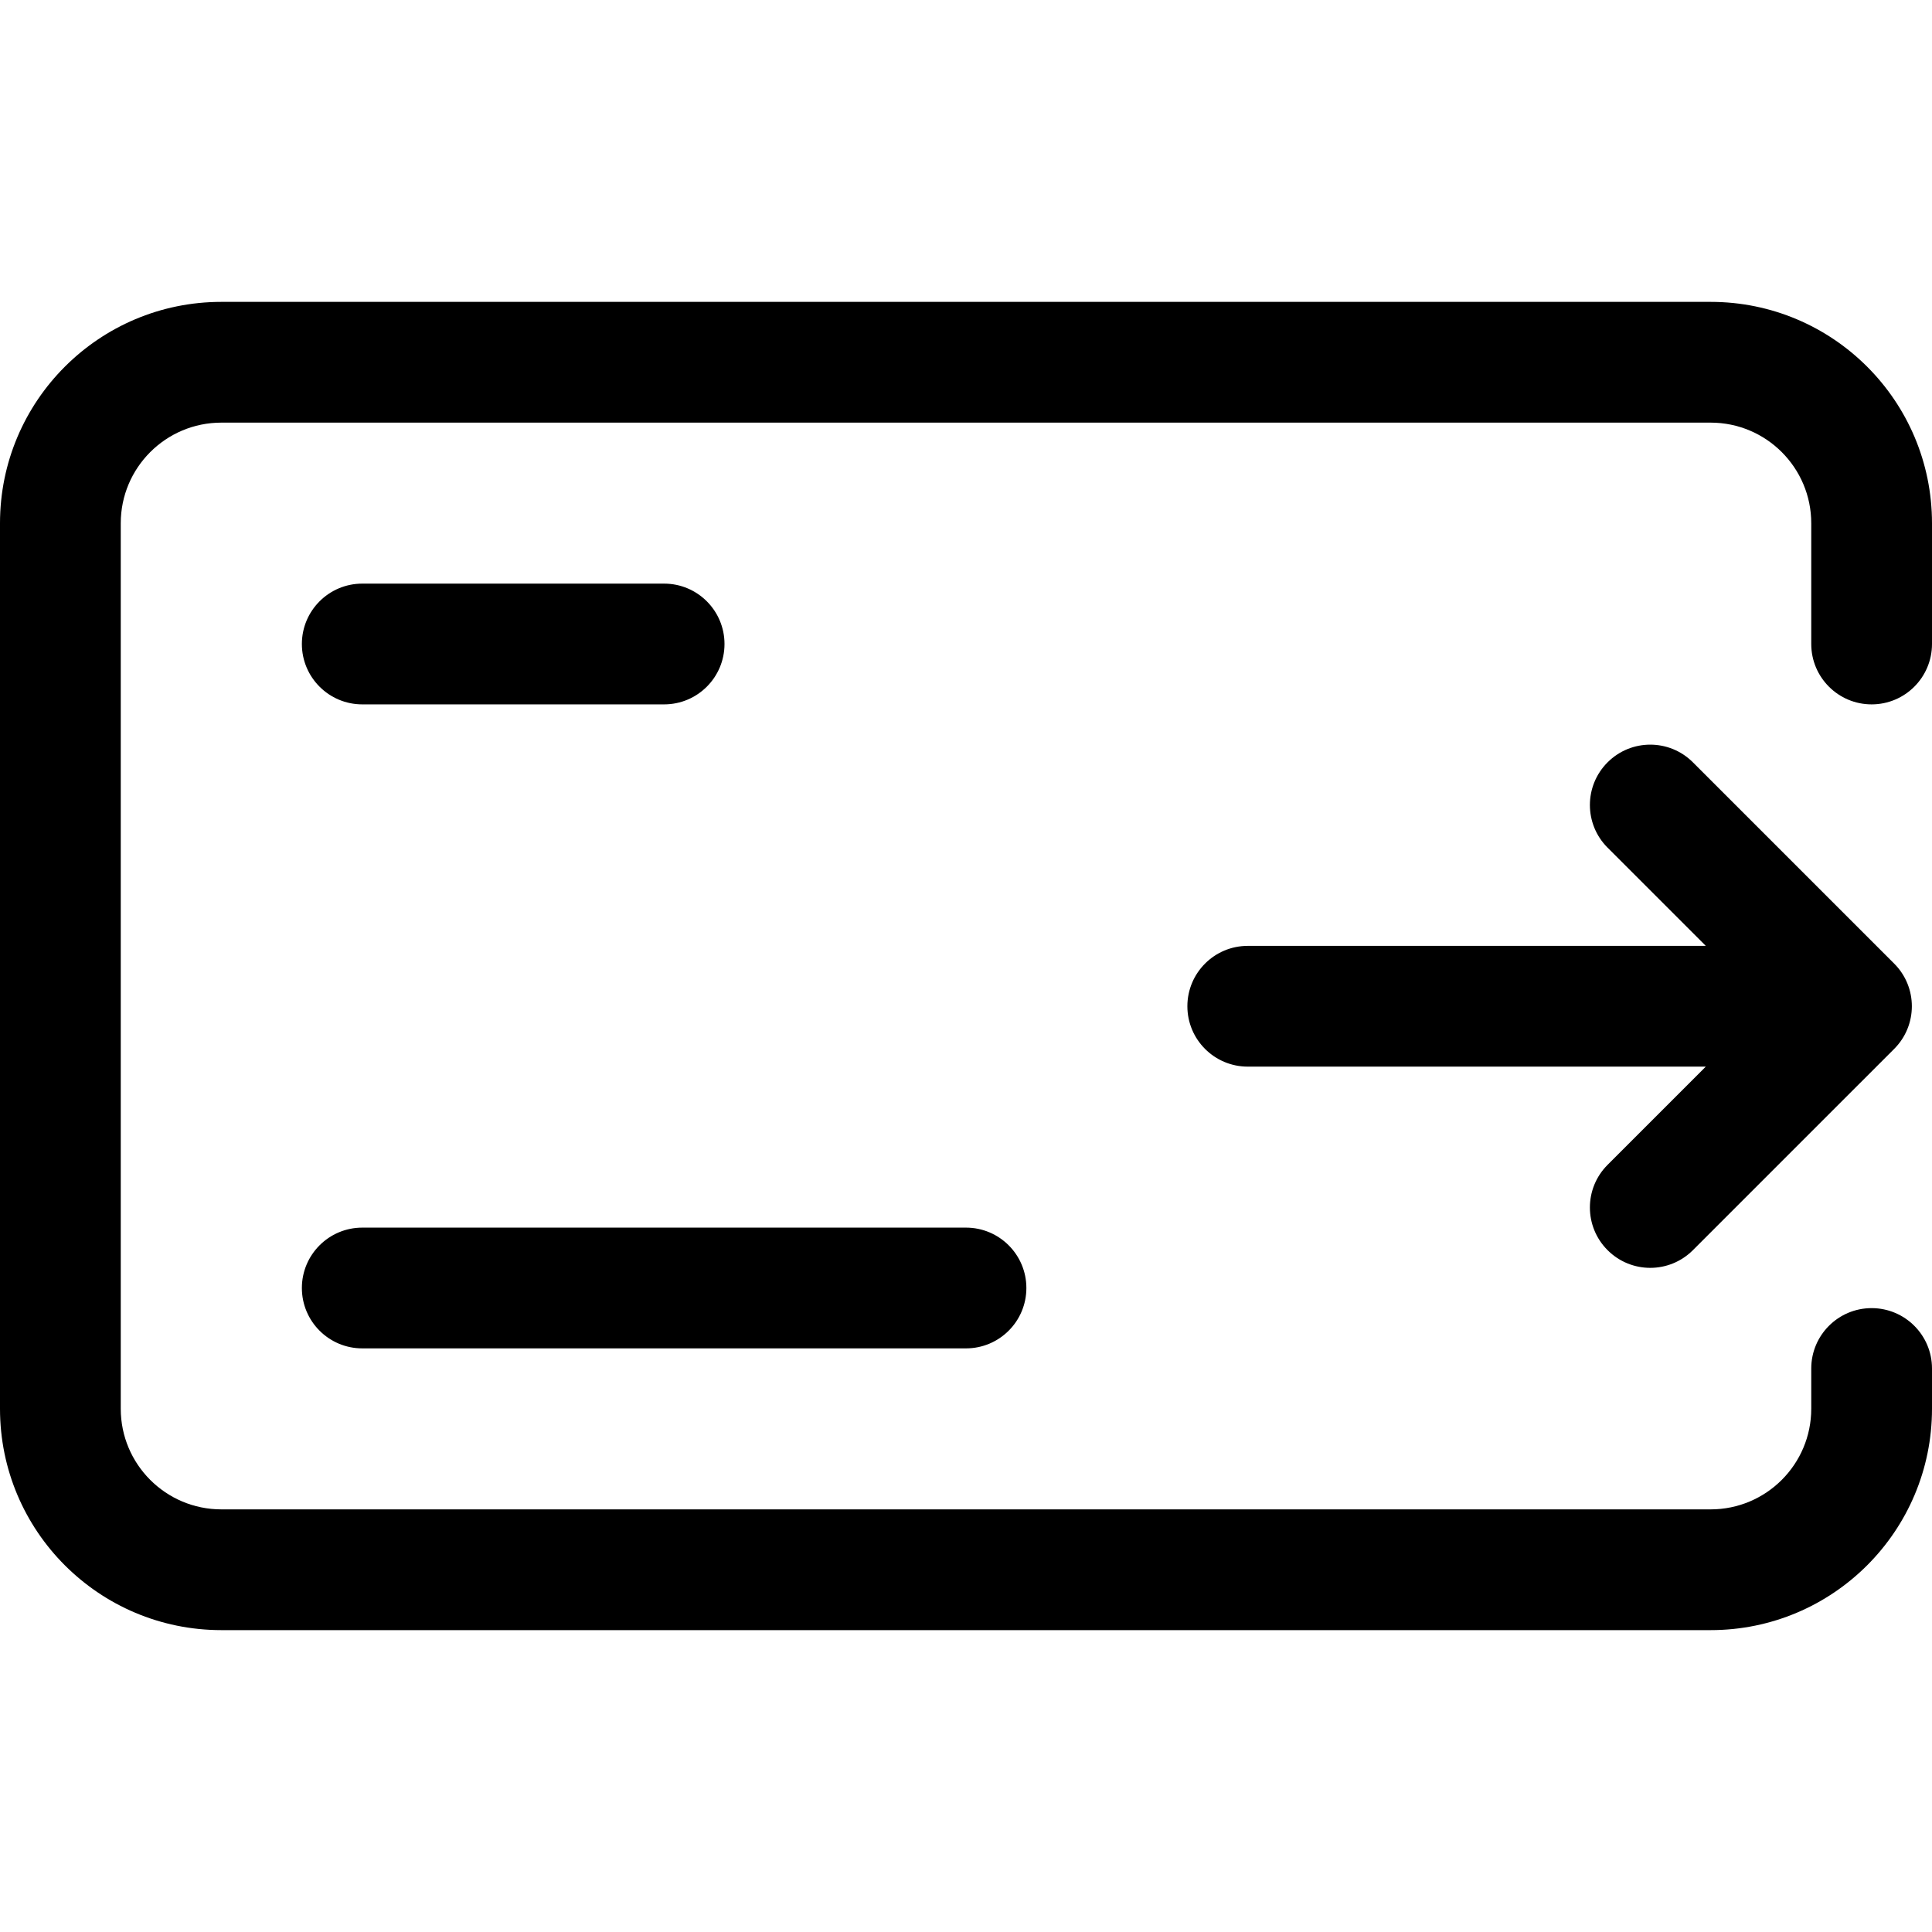
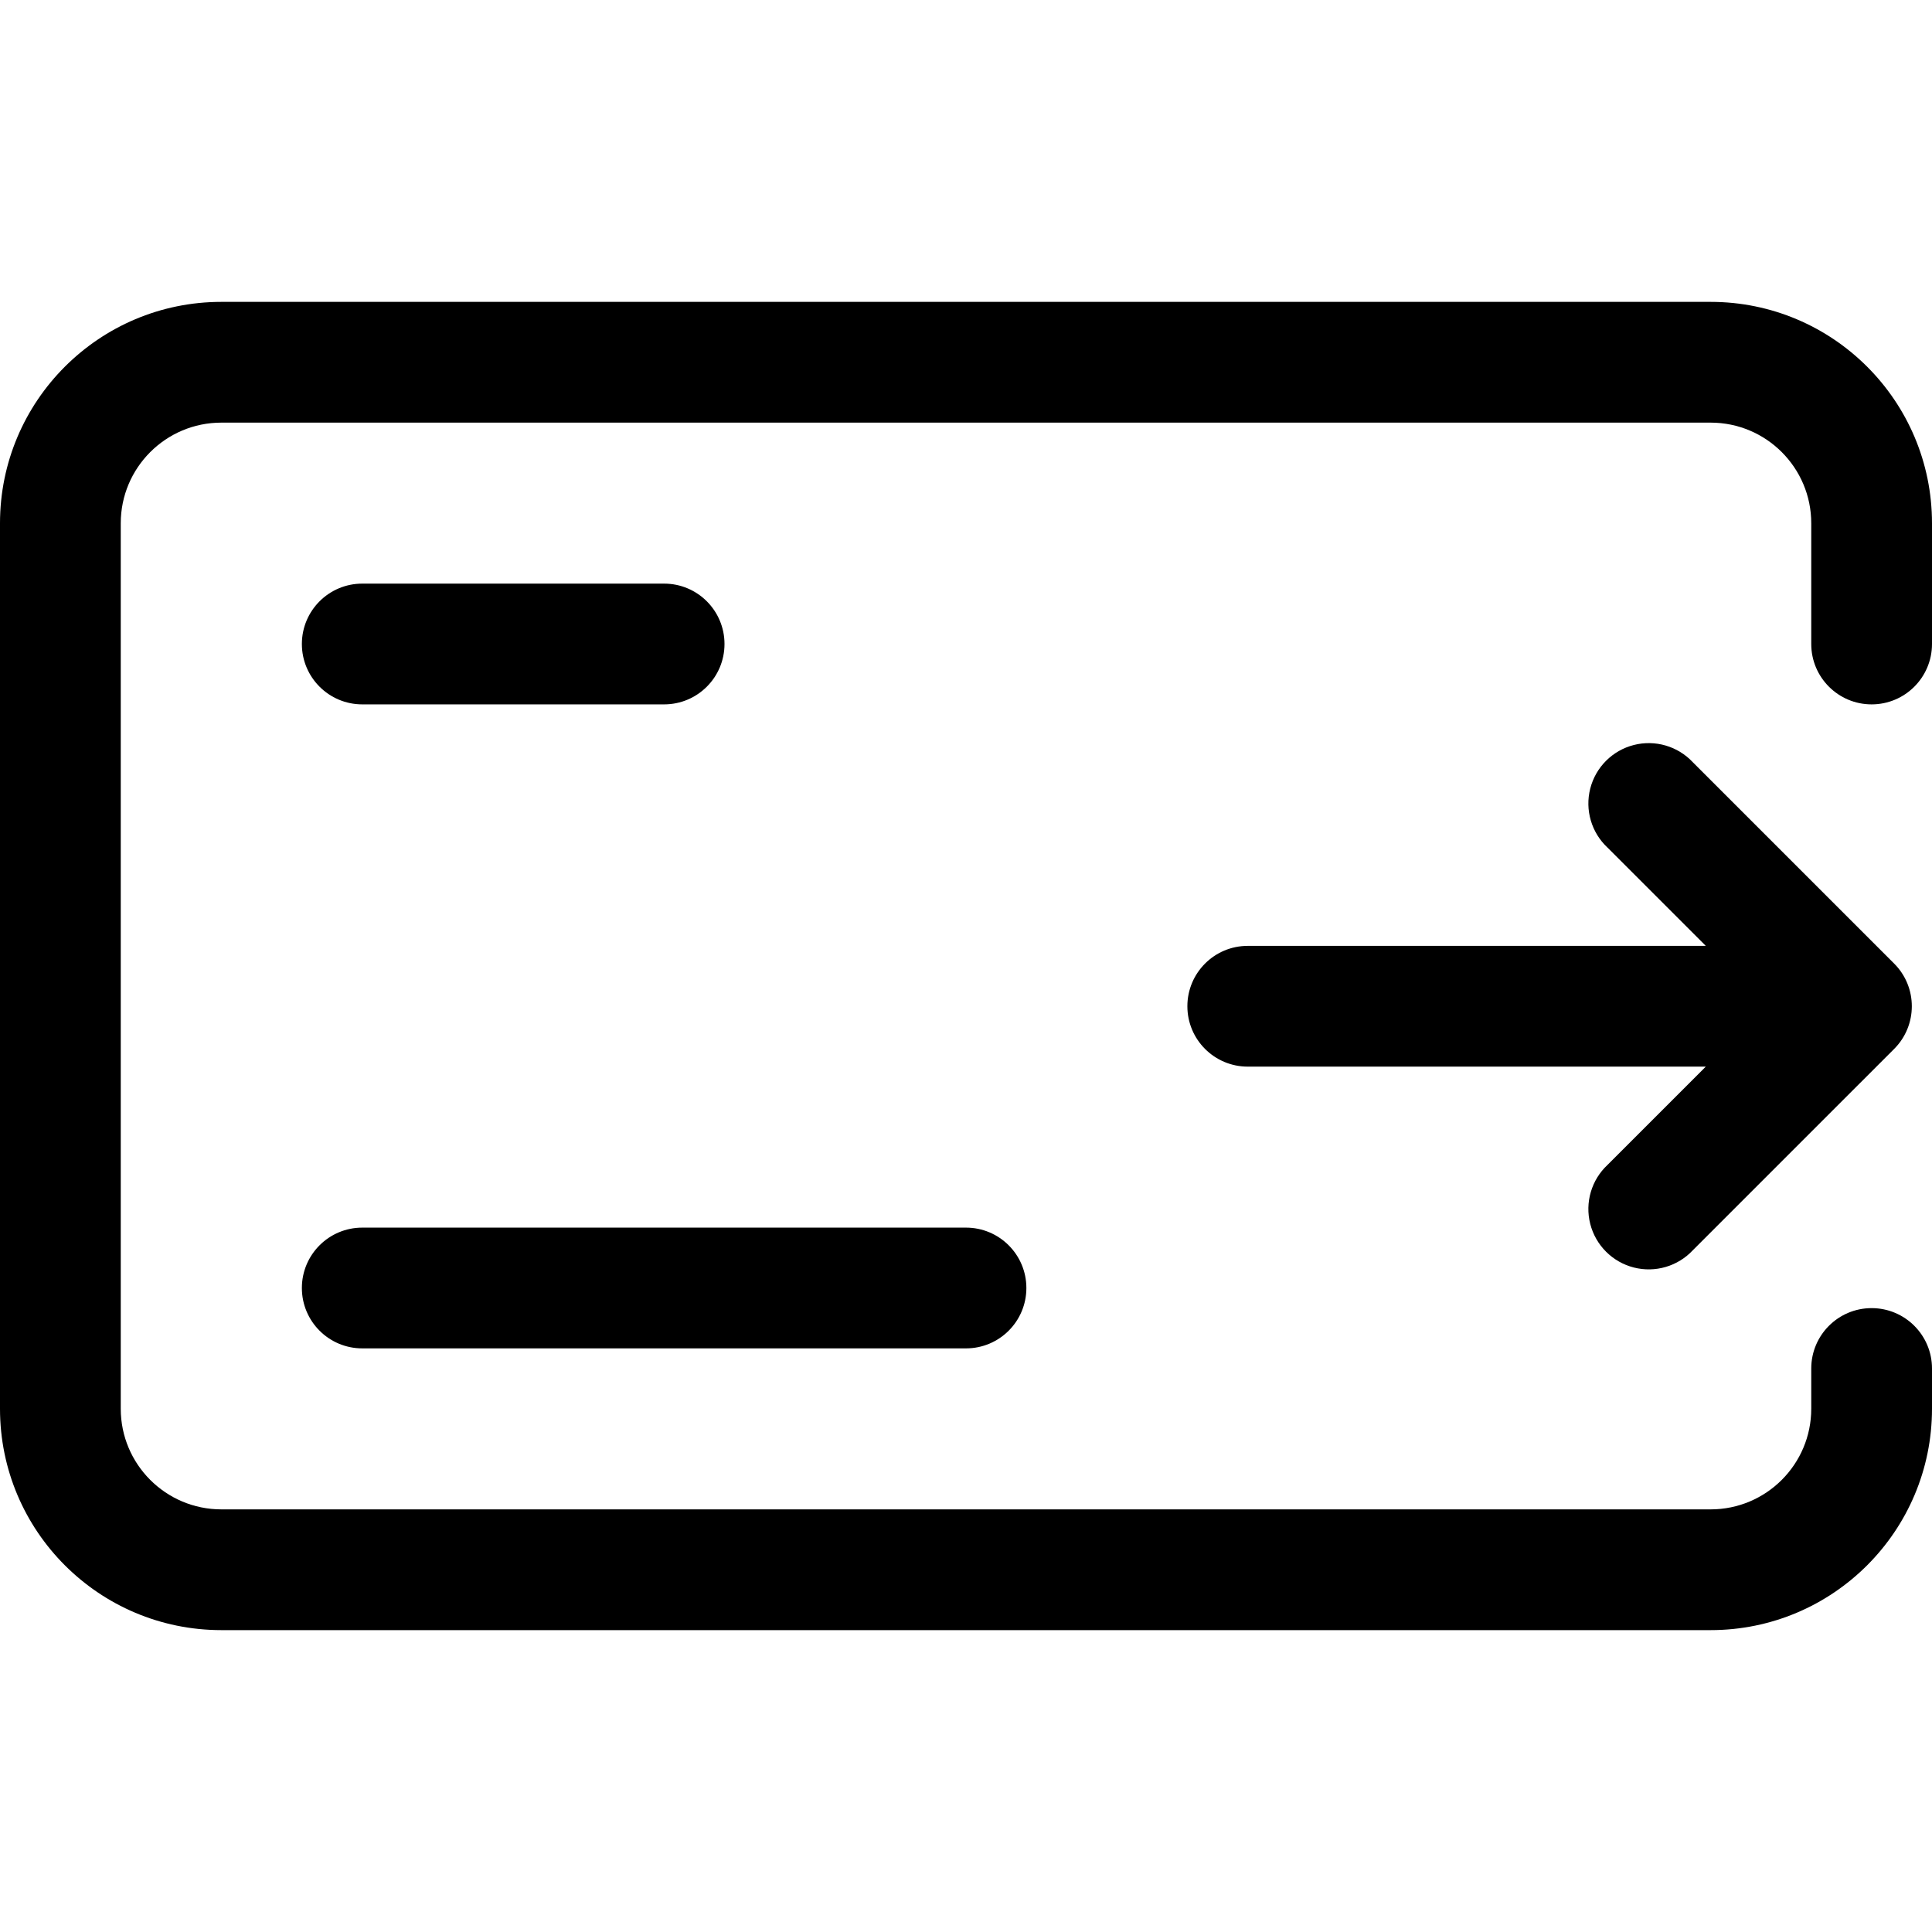
<svg xmlns="http://www.w3.org/2000/svg" width="24" height="24" viewBox="0 0 24 24" fill="none">
-   <path d="M4.5 7.25C4.086 7.25 3.75 7.586 3.75 8C3.75 8.414 4.086 8.75 4.5 8.75V7.25ZM8.25 8.75C8.664 8.75 9 8.414 9 8C9 7.586 8.664 7.25 8.25 7.25V8.75ZM4.5 15.25C4.086 15.25 3.75 15.586 3.75 16C3.75 16.414 4.086 16.75 4.5 16.75V15.25ZM12 16.75C12.414 16.75 12.75 16.414 12.75 16C12.75 15.586 12.414 15.25 12 15.25V16.75ZM22.5 8C22.5 8.414 22.836 8.75 23.25 8.75C23.664 8.75 24 8.414 24 8H22.5ZM24 17C24 16.586 23.664 16.25 23.25 16.25C22.836 16.25 22.5 16.586 22.5 17H24ZM15.5 11.75C15.086 11.75 14.75 12.086 14.75 12.5C14.75 12.914 15.086 13.25 15.5 13.25V11.75ZM19.97 14.47C19.677 14.763 19.677 15.237 19.97 15.53C20.263 15.823 20.737 15.823 21.03 15.53L19.97 14.47ZM23 12.5L23.53 13.03C23.823 12.737 23.823 12.263 23.53 11.97L23 12.5ZM21.03 9.47C20.737 9.177 20.263 9.177 19.97 9.47C19.677 9.763 19.677 10.237 19.97 10.53L21.03 9.47ZM2.75 5.25H21.25V3.75H2.75V5.25ZM21.25 18.75H2.75V20.25H21.25V18.75ZM1.5 17.5V6.5H0V17.5H1.5ZM4.5 8.75H8.25V7.25H4.5V8.75ZM4.5 16.75H12V15.25H4.5V16.75ZM22.5 6.5V8H24V6.5H22.5ZM22.5 17V17.5H24V17H22.5ZM2.75 18.75C2.06 18.75 1.5 18.19 1.5 17.5H0C0 19.019 1.231 20.25 2.75 20.25V18.75ZM21.25 20.25C22.769 20.25 24 19.019 24 17.5H22.5C22.5 18.19 21.94 18.75 21.25 18.75V20.25ZM21.25 5.25C21.94 5.25 22.5 5.81 22.5 6.5H24C24 4.981 22.769 3.75 21.25 3.75V5.25ZM2.75 3.75C1.231 3.75 0 4.981 0 6.5H1.5C1.5 5.81 2.06 5.25 2.75 5.25V3.75ZM21.03 15.53L23.53 13.03L22.47 11.97L19.97 14.47L21.03 15.53ZM23.53 11.97L21.03 9.47L19.97 10.53L22.47 13.03L23.53 11.97ZM15.5 13.25H23V11.75H15.5V13.25Z" fill="black" />
+   <path d="M4.5 7.25a.75.75 0 000 1.5v-1.5zm3.75 1.5a.75.75 0 000-1.5v1.5zm-3.75 6.5a.75.75 0 000 1.5v-1.5zm7.5 1.5a.75.75 0 000-1.5v1.5zM22.5 8A.75.75 0 0024 8h-1.5zm1.5 9a.75.75 0 00-1.5 0H24zm-8.5-5.25a.75.75 0 000 1.5v-1.5zm4.47 2.72a.75.75 0 101.06 1.06l-1.06-1.06zM23 12.5l.53.53a.75.75 0 000-1.06l-.53.53zm-1.97-3.03a.75.75 0 10-1.06 1.06l1.06-1.06zM2.75 5.25h18.5v-1.5H2.75v1.5zm18.5 13.5H2.75v1.5h18.5v-1.5zM1.5 17.5v-11H0v11h1.5zm3-8.75h3.75v-1.5H4.5v1.5zm0 8H12v-1.5H4.5v1.5zm18-10.25V8H24V6.5h-1.5zm0 10.5v.5H24V17h-1.5zM2.75 18.75c-.69 0-1.25-.56-1.25-1.25H0a2.75 2.75 0 002.75 2.75v-1.5zm18.5 1.5A2.75 2.75 0 0024 17.5h-1.5c0 .69-.56 1.25-1.25 1.25v1.5zm0-15c.69 0 1.25.56 1.25 1.25H24a2.75 2.75 0 00-2.75-2.75v1.5zm-18.5-1.5A2.75 2.75 0 000 6.5h1.5c0-.69.56-1.25 1.25-1.25v-1.5zm18.28 11.78l2.5-2.5-1.06-1.06-2.5 2.5 1.06 1.06zm2.5-3.56l-2.5-2.5-1.06 1.06 2.5 2.5 1.06-1.06zm-8.03 1.28H23v-1.5h-7.5v1.5z" fill="#000" />
</svg>
